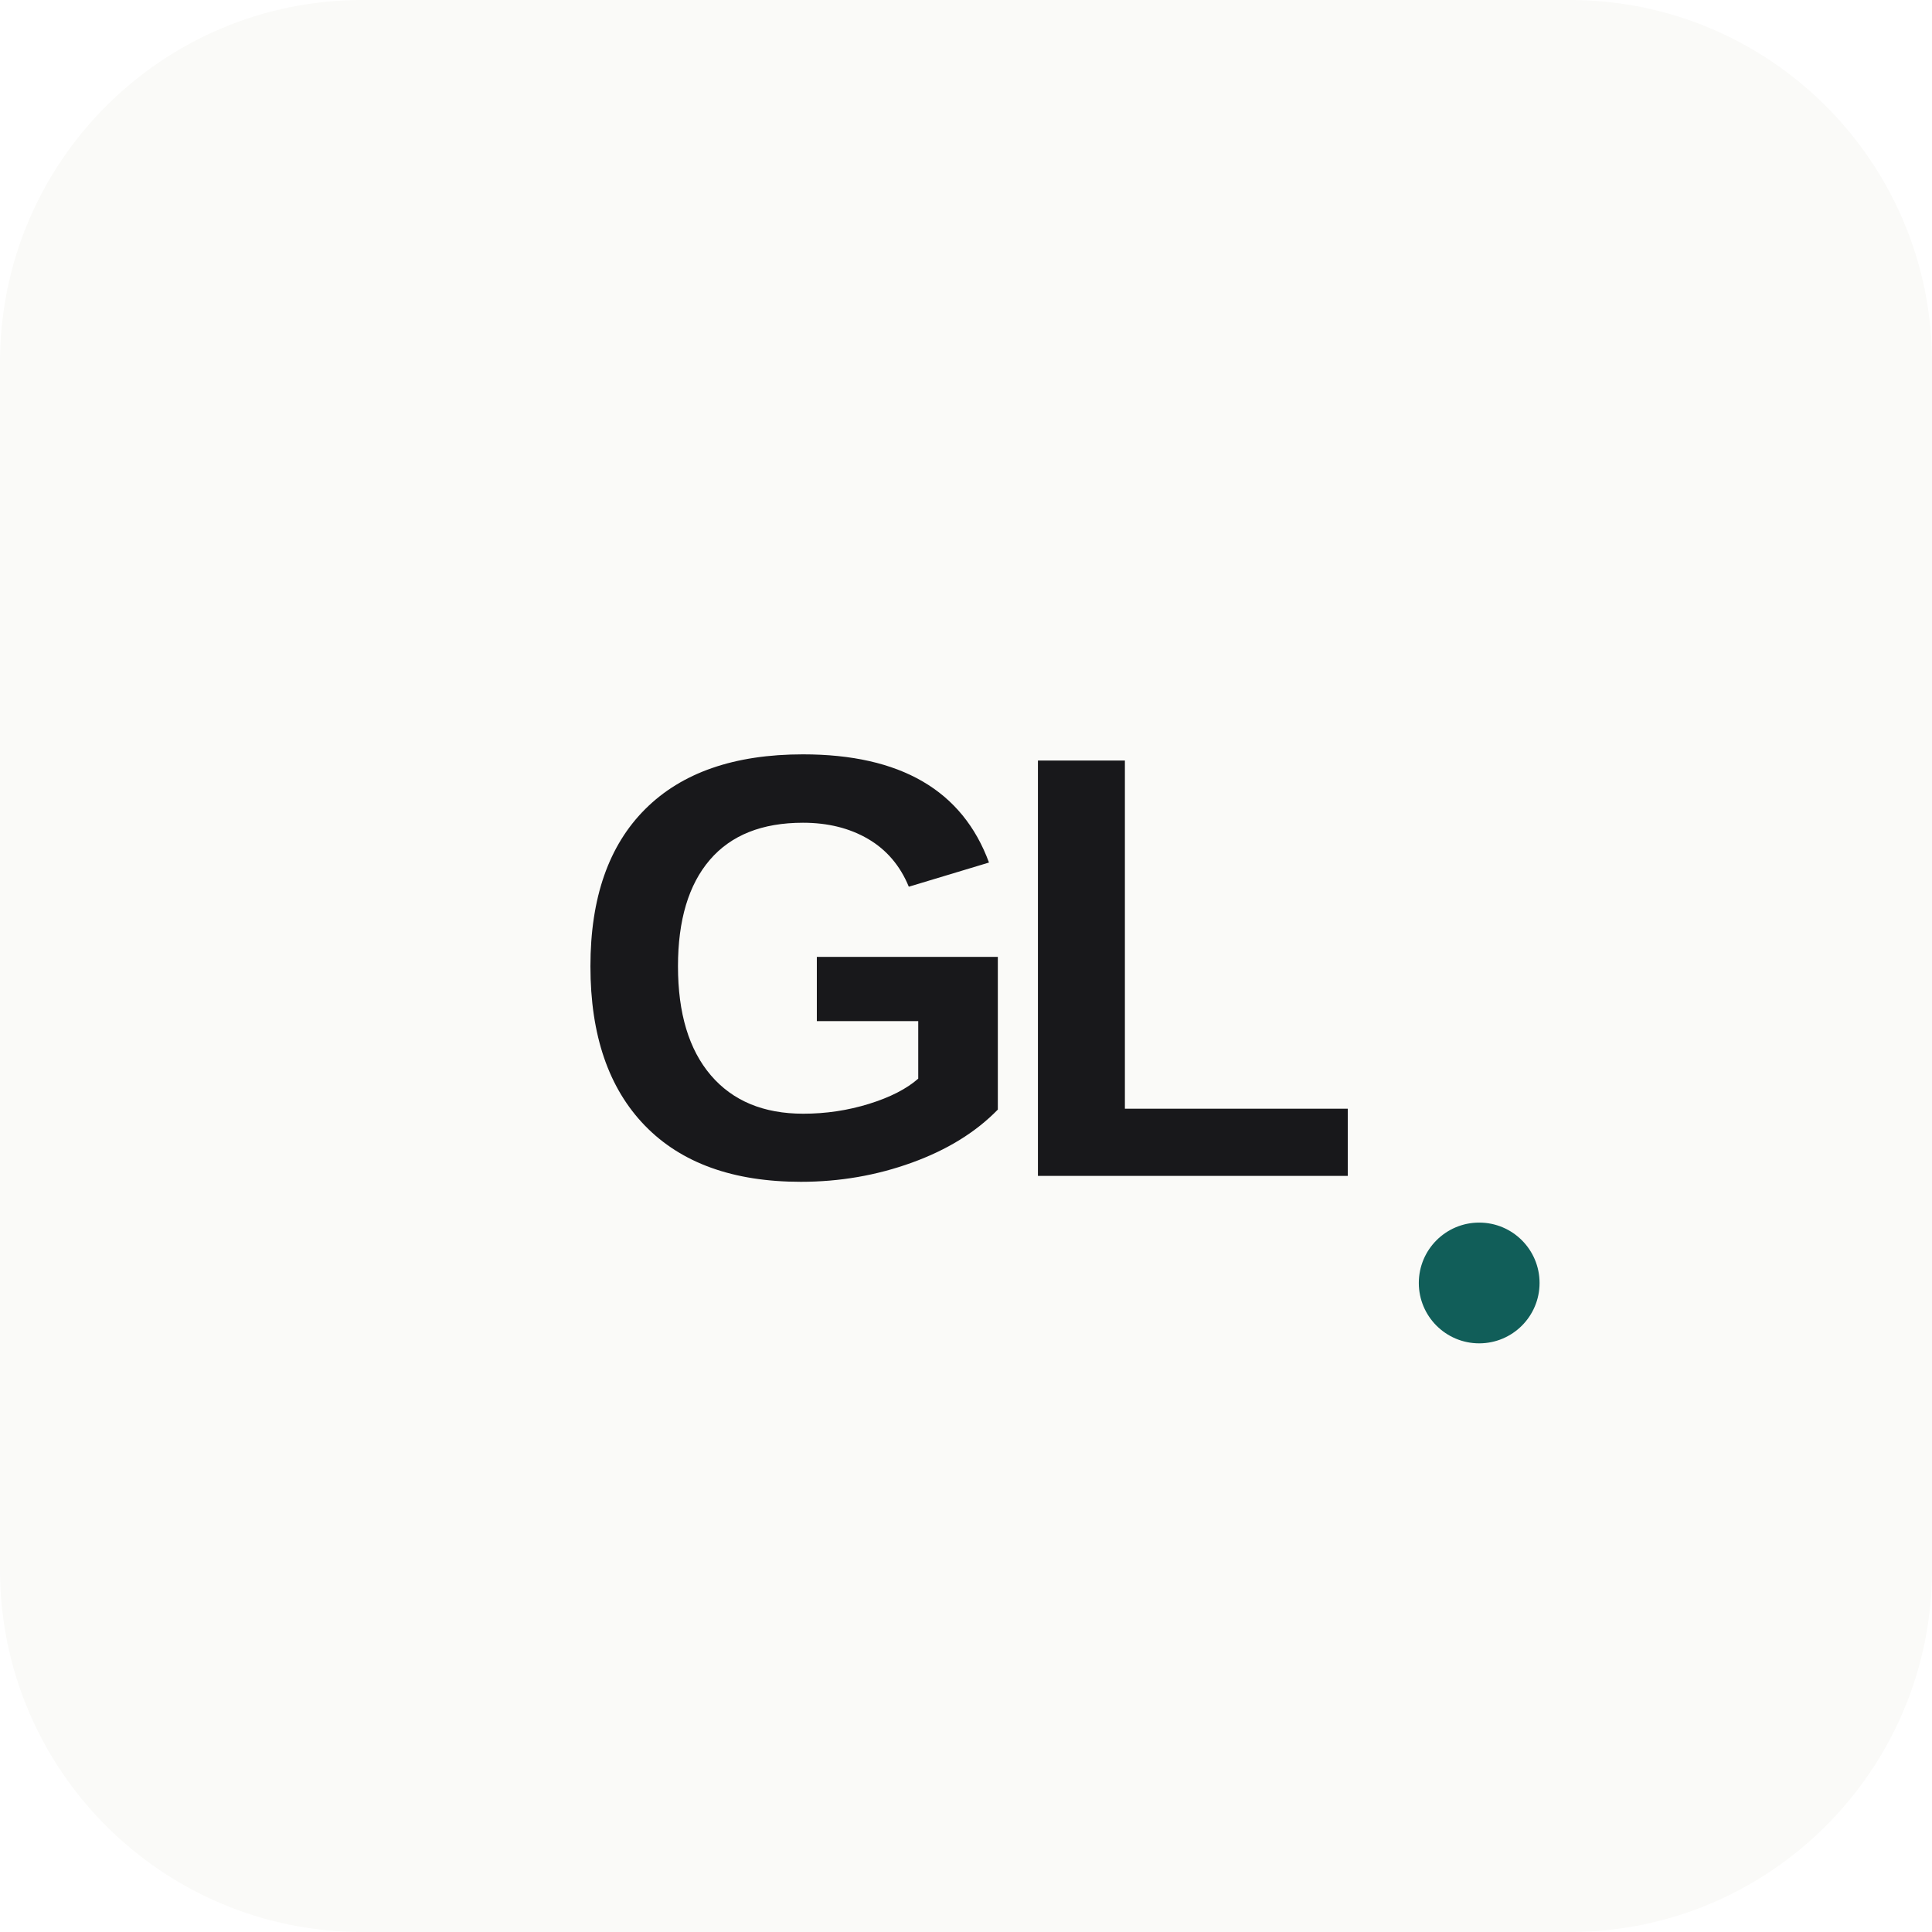
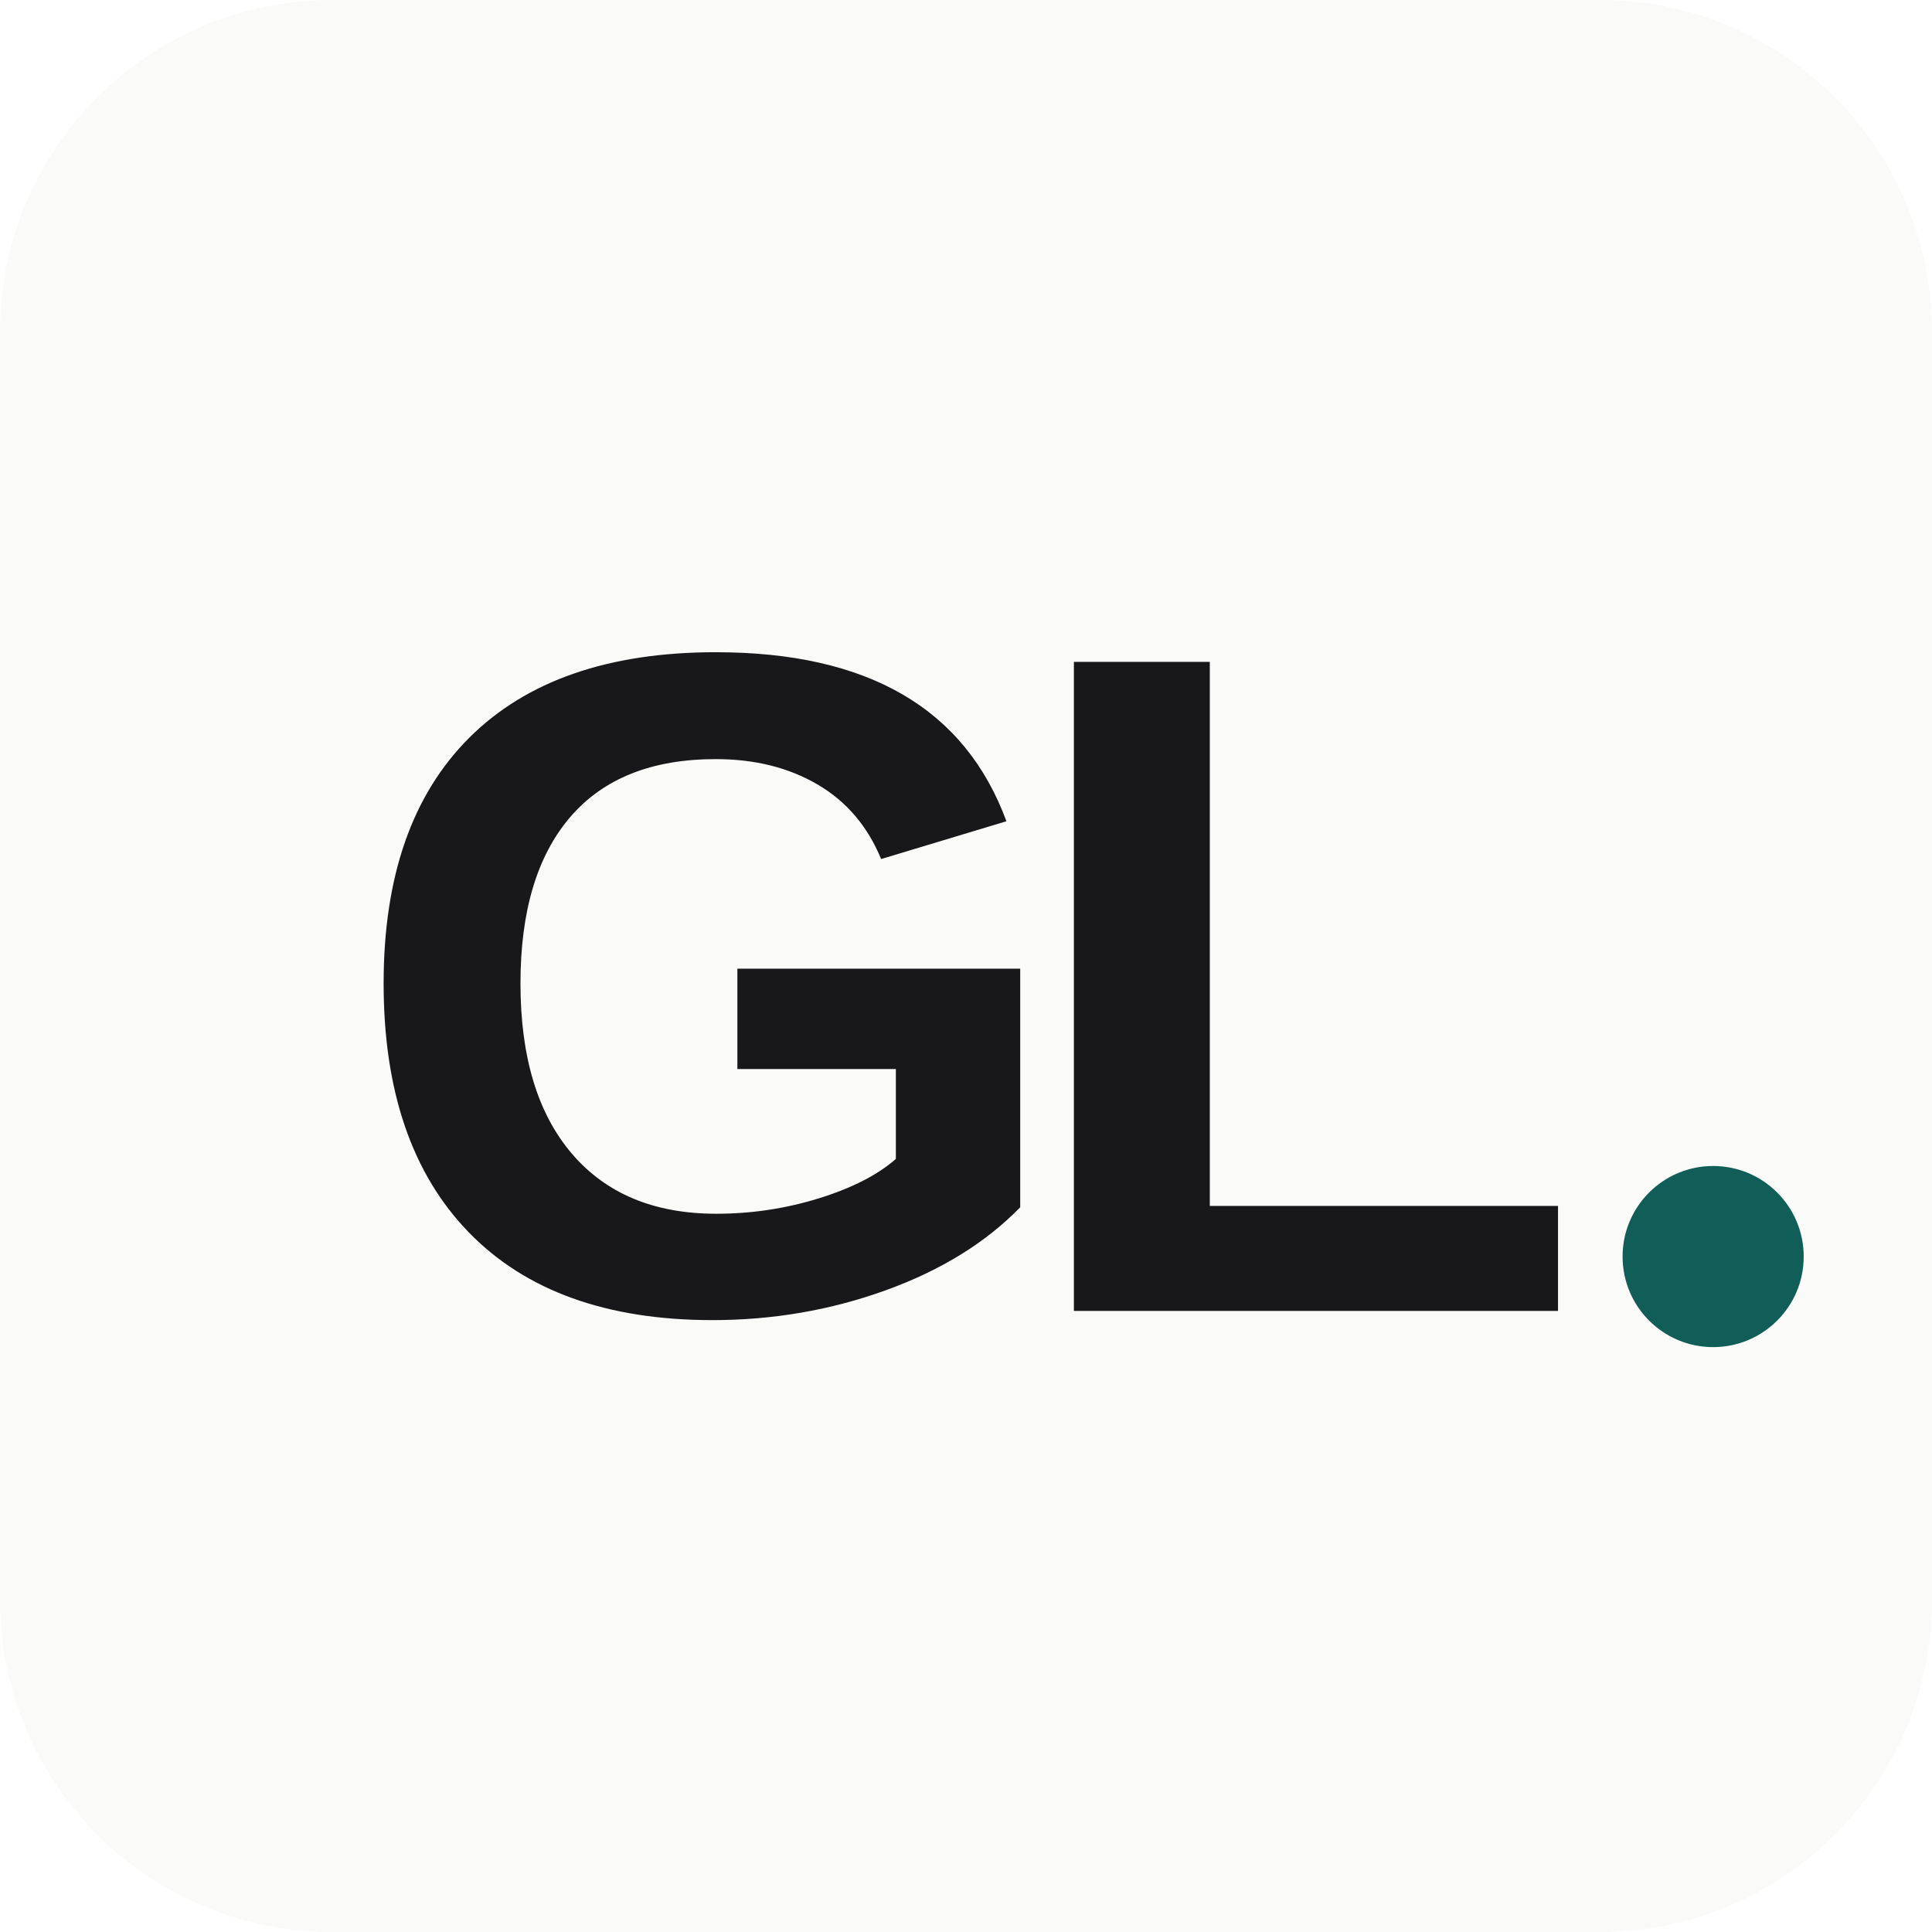
<svg xmlns="http://www.w3.org/2000/svg" viewBox="0 0 512 512">
-   <rect width="512" height="512" rx="96" fill="#FAFAF8" />
-   <text x="50%" y="52%" text-anchor="middle" dominant-baseline="middle" font-family="Arial, Helvetica, sans-serif" font-size="160" font-weight="600" letter-spacing="-10" fill="#18181B">GL</text>
-   <circle cx="392" cy="340" r="16" fill="#115E59" />
+   <rect width="512" height="512" rx="88" fill="#FAFAF8" />
+   <text x="50%" y="54%" text-anchor="middle" dominant-baseline="middle" font-family="Arial, Helvetica, sans-serif" font-size="250" font-weight="700" letter-spacing="-18" fill="#18181B">GL</text>
+   <circle cx="454" cy="333" r="24" fill="#115E59" />
</svg>
